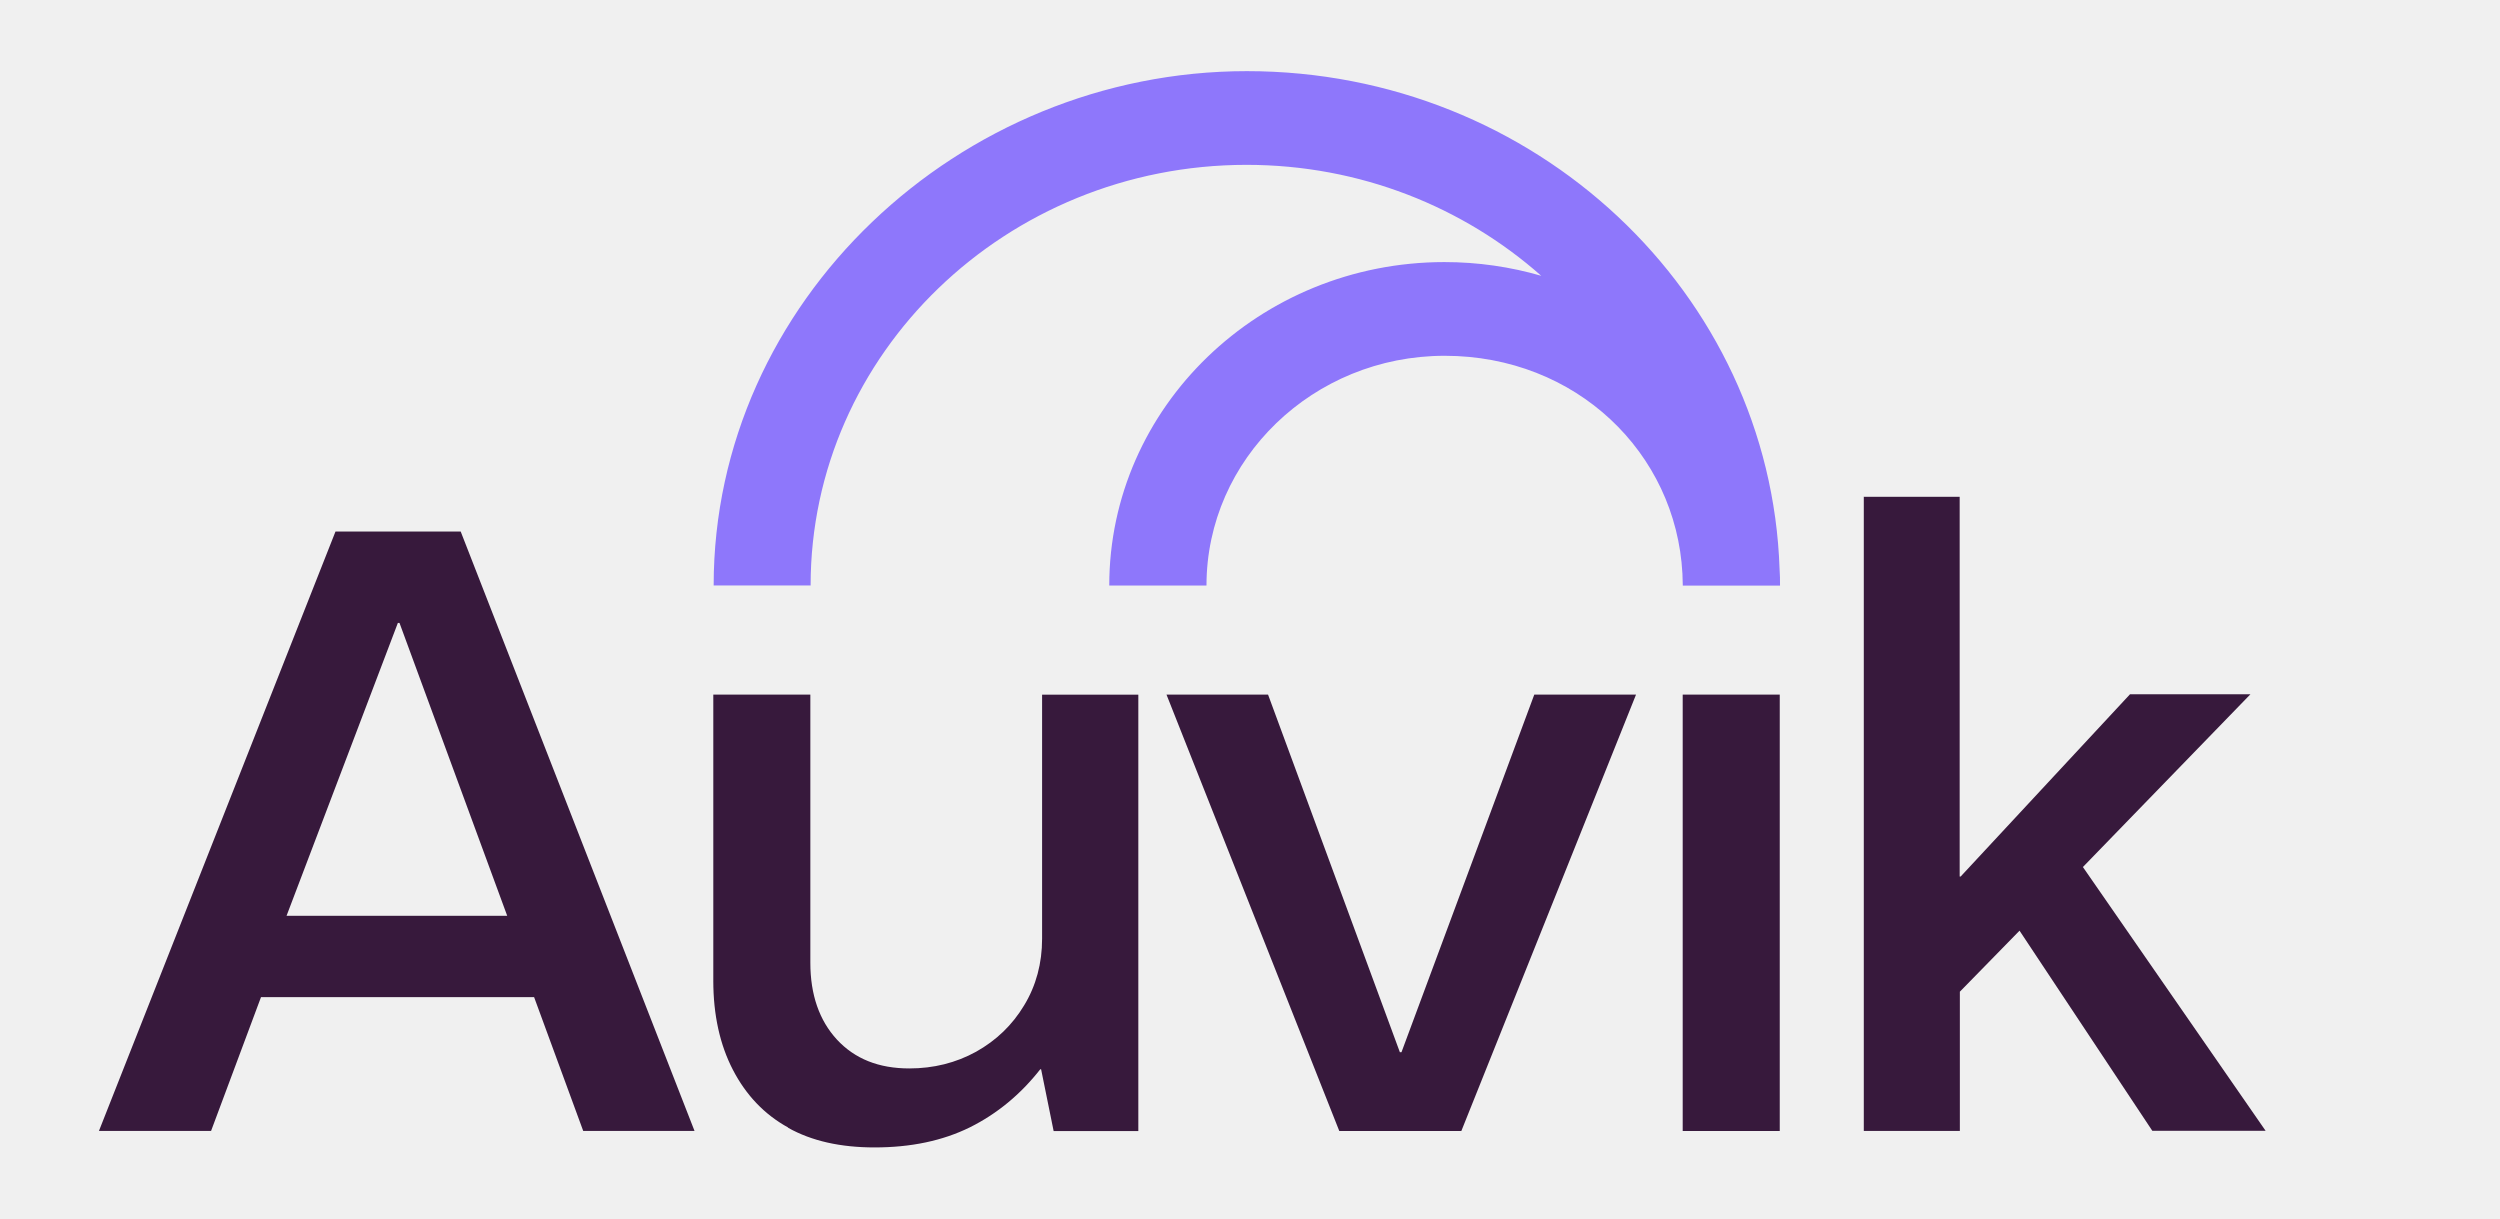
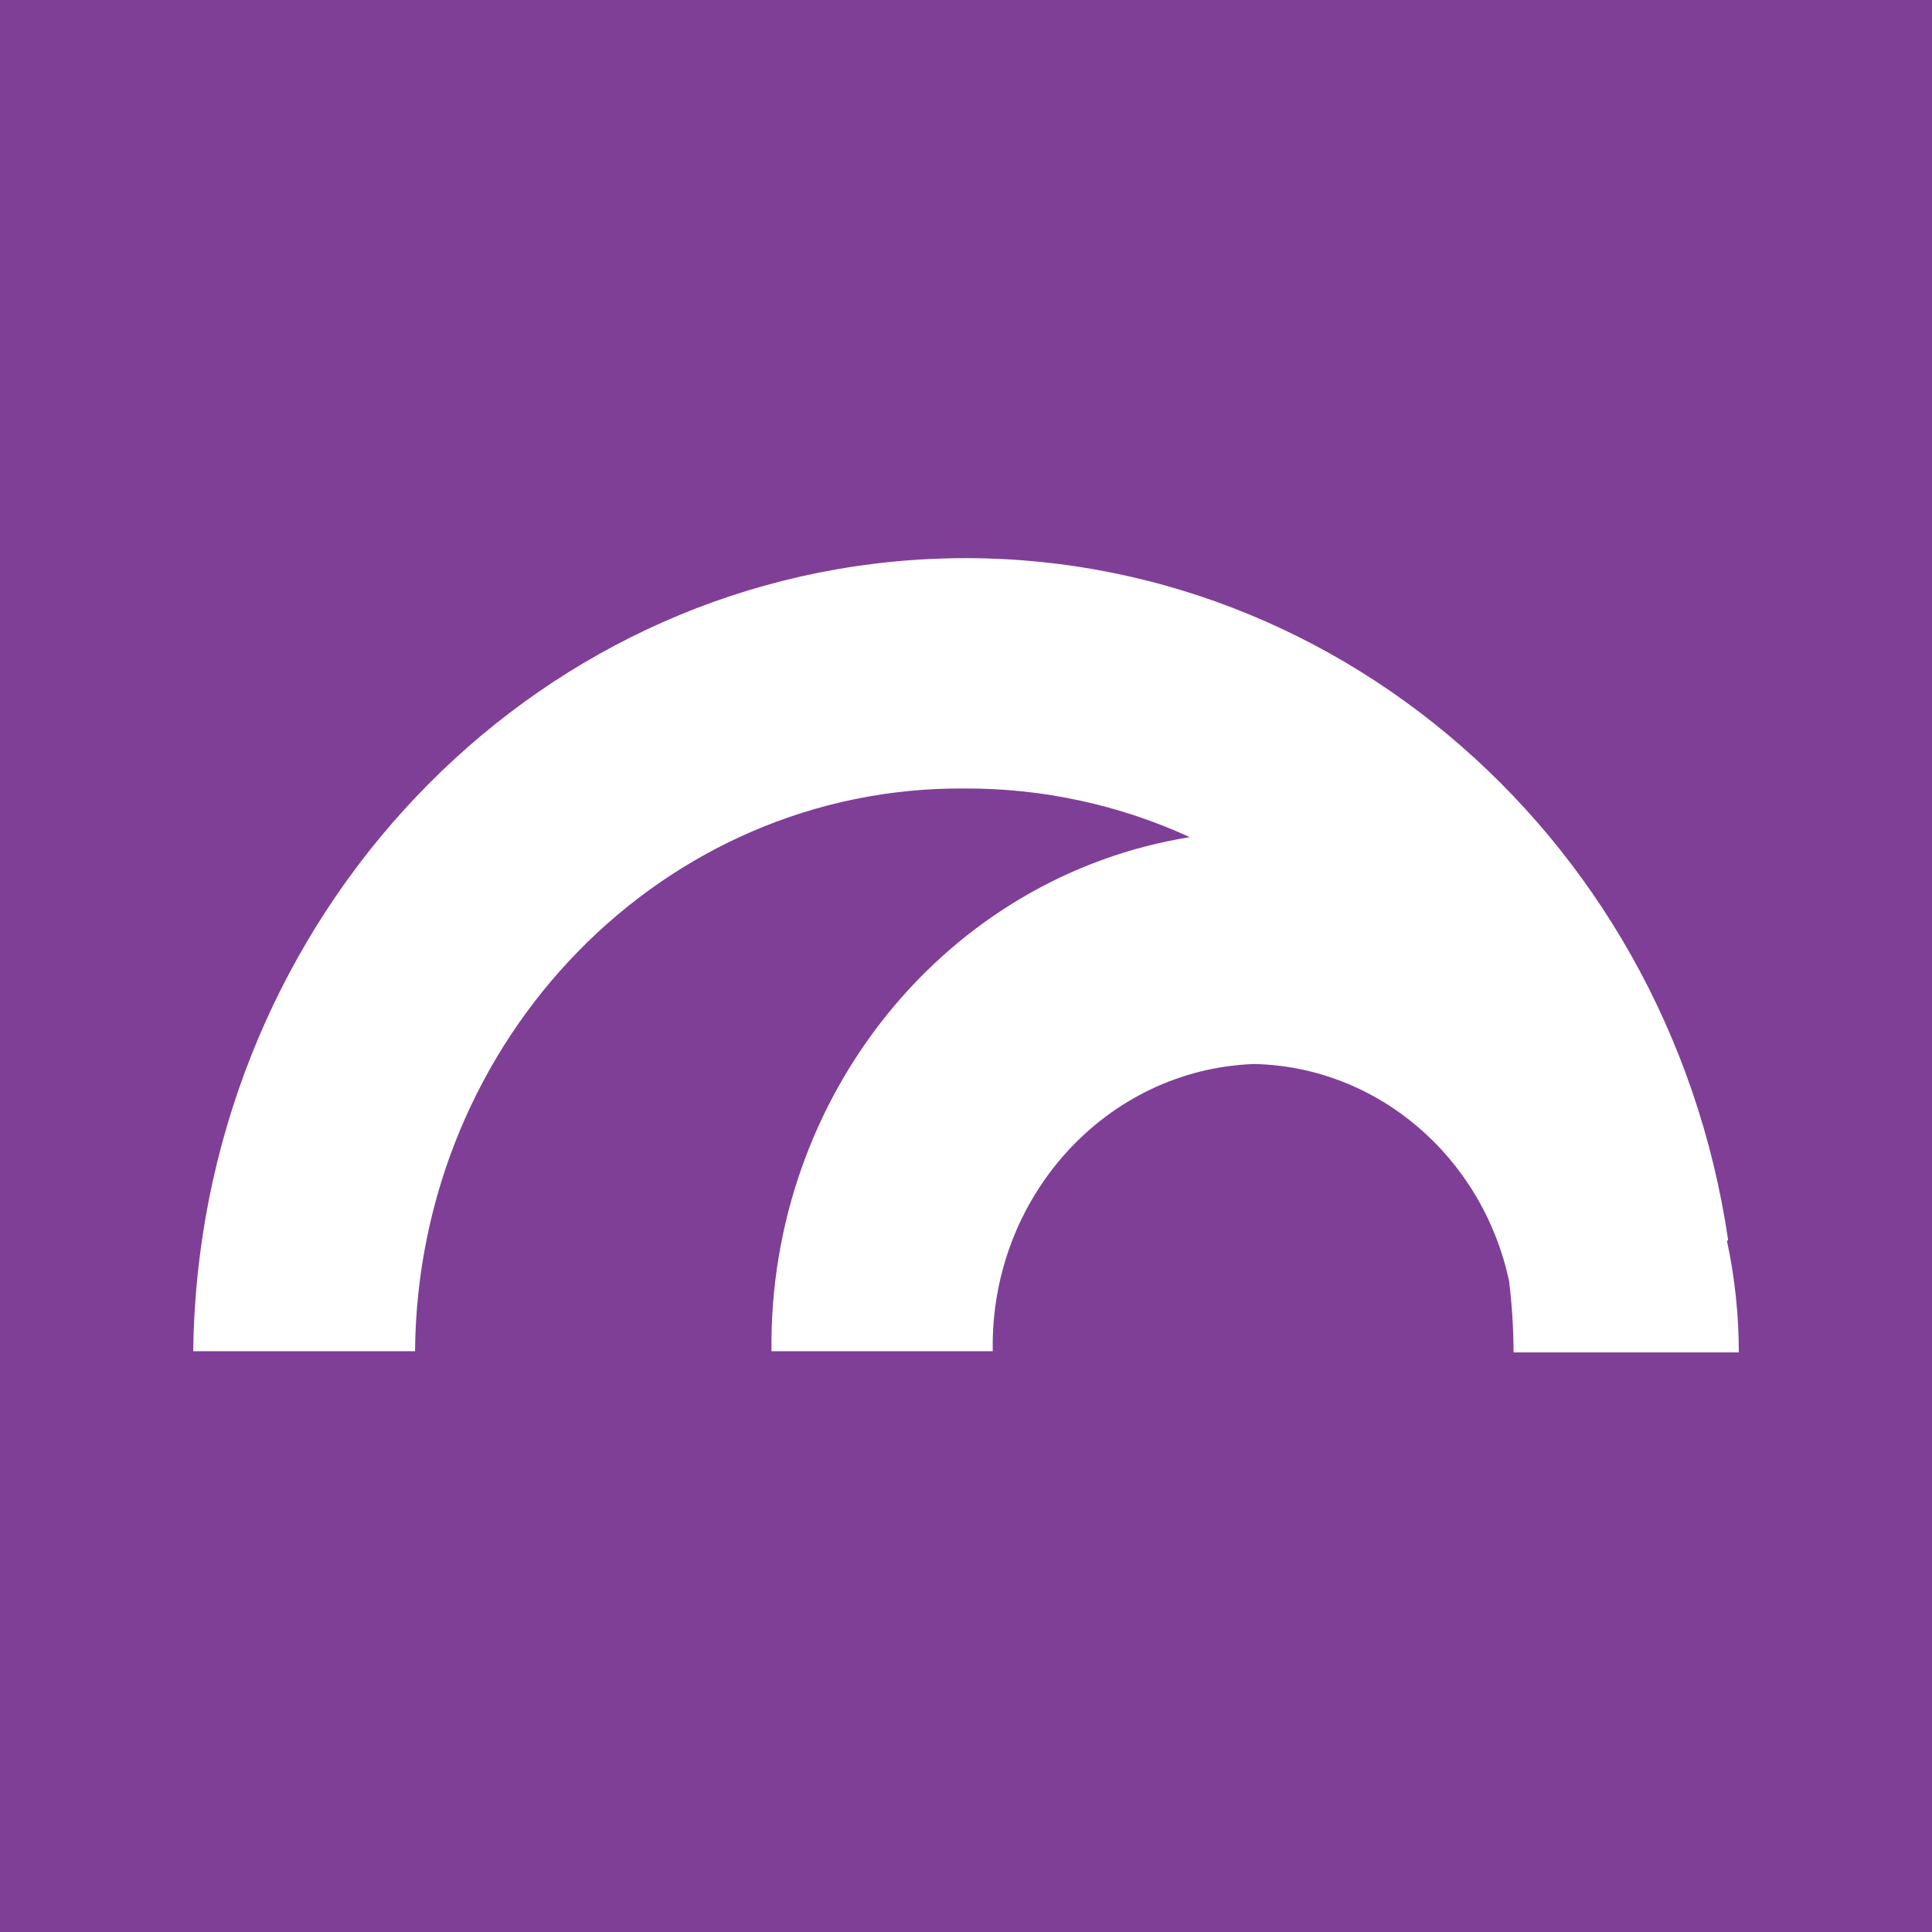
- <svg xmlns="http://www.w3.org/2000/svg" id="Layer_1" data-name="Layer 1" width="400" height="195" viewBox="90 30 235 135">
-   <path d="m106.2,88.88h13.87l25.9,66.39h-12.33l-5.44-14.82h-30.25l-5.53,14.82h-12.42l26.2-66.39Zm19.02,42.56l-11.93-32.44h-.18l-12.33,32.44h24.46-.02Z" style="fill: #37193c;" />
-   <path d="m156.35,154.9c-2.64-1.45-4.67-3.59-6.12-6.38s-2.18-6.1-2.18-9.89v-31.69h10.75v29.7c0,3.55.99,6.39,2.95,8.52,1.98,2.13,4.63,3.19,8.01,3.19,2.69,0,5.17-.62,7.4-1.85,2.23-1.25,4.01-2.95,5.33-5.15,1.32-2.18,1.98-4.65,1.98-7.36v-27.04h10.66v48.34h-9.38l-1.39-6.85h-.09c-2.18,2.78-4.78,4.93-7.79,6.43-3.04,1.5-6.56,2.23-10.57,2.23-3.77,0-6.96-.71-9.58-2.18l.02-.02Z" style="fill: #37193c;" />
-   <path d="m198.25,106.94h11.25l14.6,39.61h.18l14.71-39.61h11.27l-19.35,48.34h-13.52s-19.14-48.34-19.14-48.34Z" style="fill: #37193c;" />
-   <path d="m266.18,106.94h-10.75v48.34h10.75s0-48.34,0-48.34Z" style="fill: #37193c;" />
-   <path d="m275.45,85.03h10.66v42.06h.11l18.76-20.19h13.34l-18.56,19.14,20.24,29.22h-12.55l-14.71-22.17-6.61,6.76v15.42h-10.64v-70.25h-.04Z" style="fill: #37193c;" />
-   <path d="m158.83,94.85c0-25.68,21.67-46.59,48.29-46.59,12.57,0,24.03,4.67,32.64,12.29-3.41-.99-7-1.52-10.72-1.52-20.48,0-37.13,16.07-37.13,35.83h10.77c0-14.03,11.83-25.45,26.38-25.45s25.63,10.72,26.34,24.14c0,.44.04.86.04,1.32h10.77c0-.62,0-1.23-.05-1.85-1.03-30.57-27.08-55.14-59.01-55.14s-59.06,25.56-59.06,56.97h10.77l-.04-.02Z" style="fill: #8e77fb;" />
+ <svg xmlns="http://www.w3.org/2000/svg" viewBox="0 0 90 90">
+   <g fill="none" fill-rule="evenodd">
+     <path fill="#7F3F97" d="M0 0h90v90H0z" />
+     <path d="M80.502 57.757c-2.84-19.25-19.382-33.02-38.045-31.665C23.795 27.446 9.247 43.47 9 62.945h10.334c.13-14.592 11.584-26.32 25.6-26.214a24.916 24.916 0 0 1 10.492 2.266c-11.316 1.82-19.623 12.029-19.488 23.948h10.308c-.133-7.171 5.285-13.128 12.17-13.38 5.723.12 10.628 4.29 11.882 10.104.136 1.104.206 2.217.21 3.331H81c0-1.745-.185-3.485-.55-5.188" fill="#FFF" fill-rule="nonzero" />
+   </g>
</svg>
